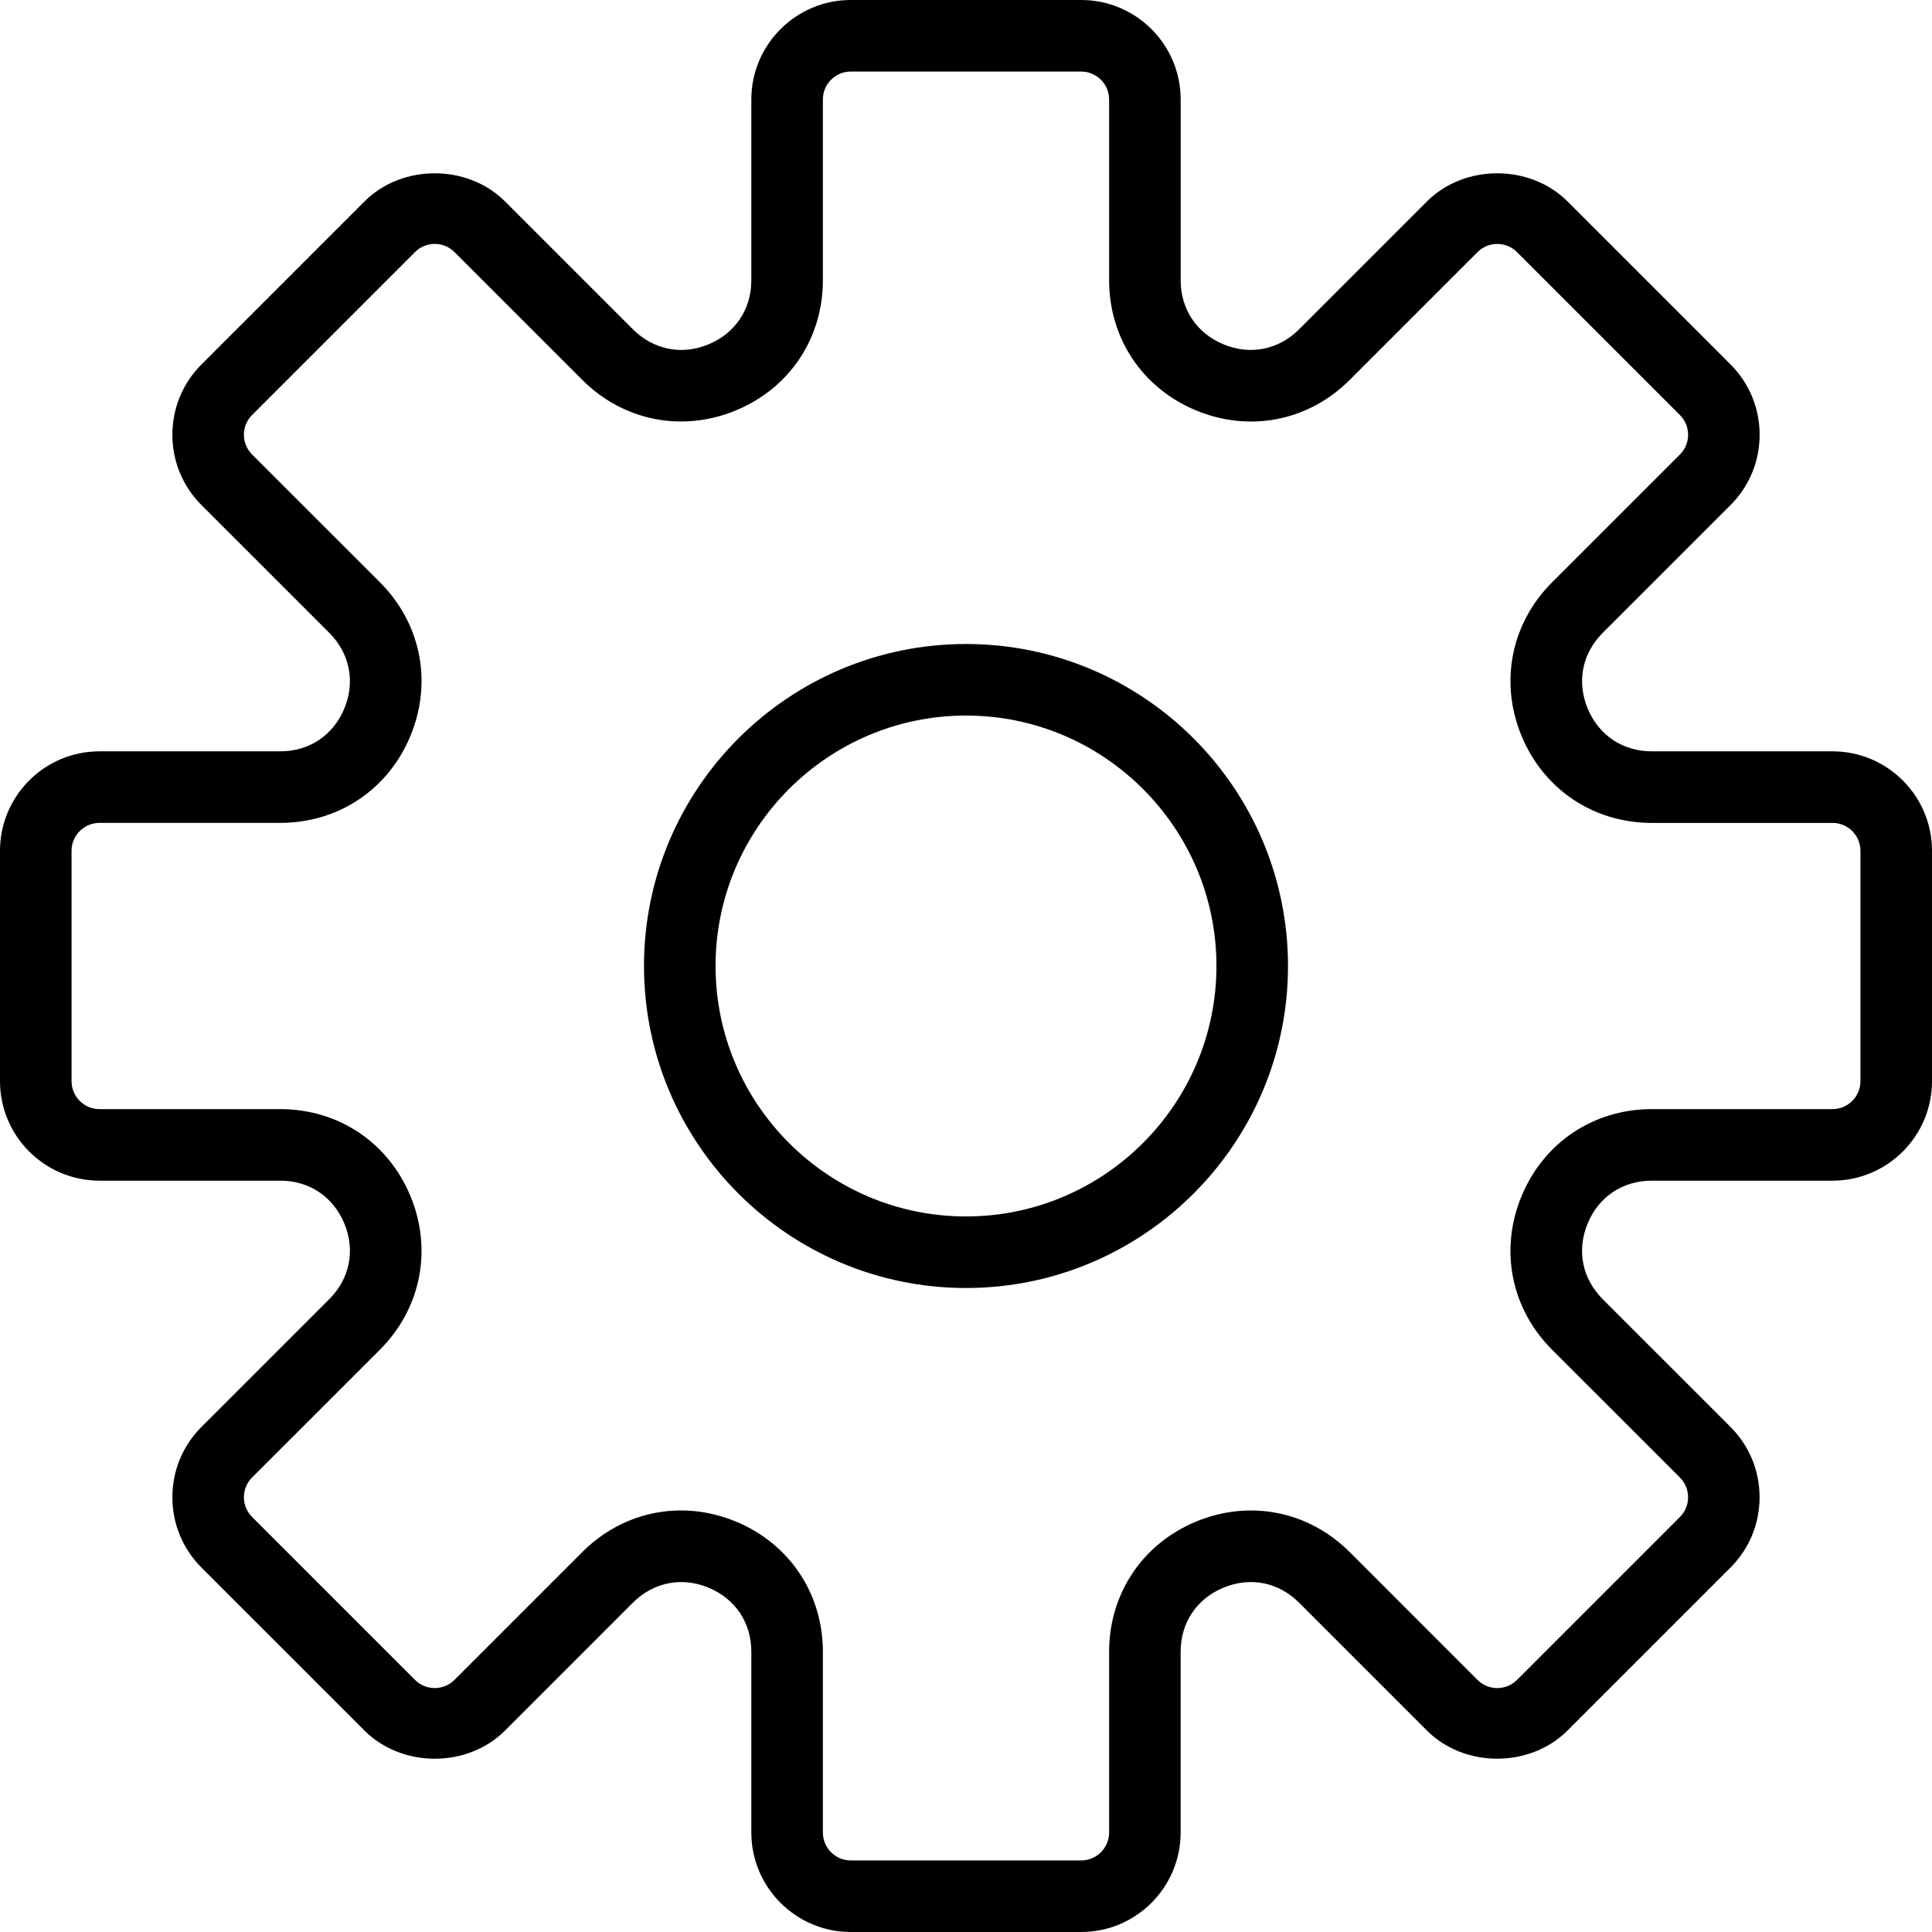
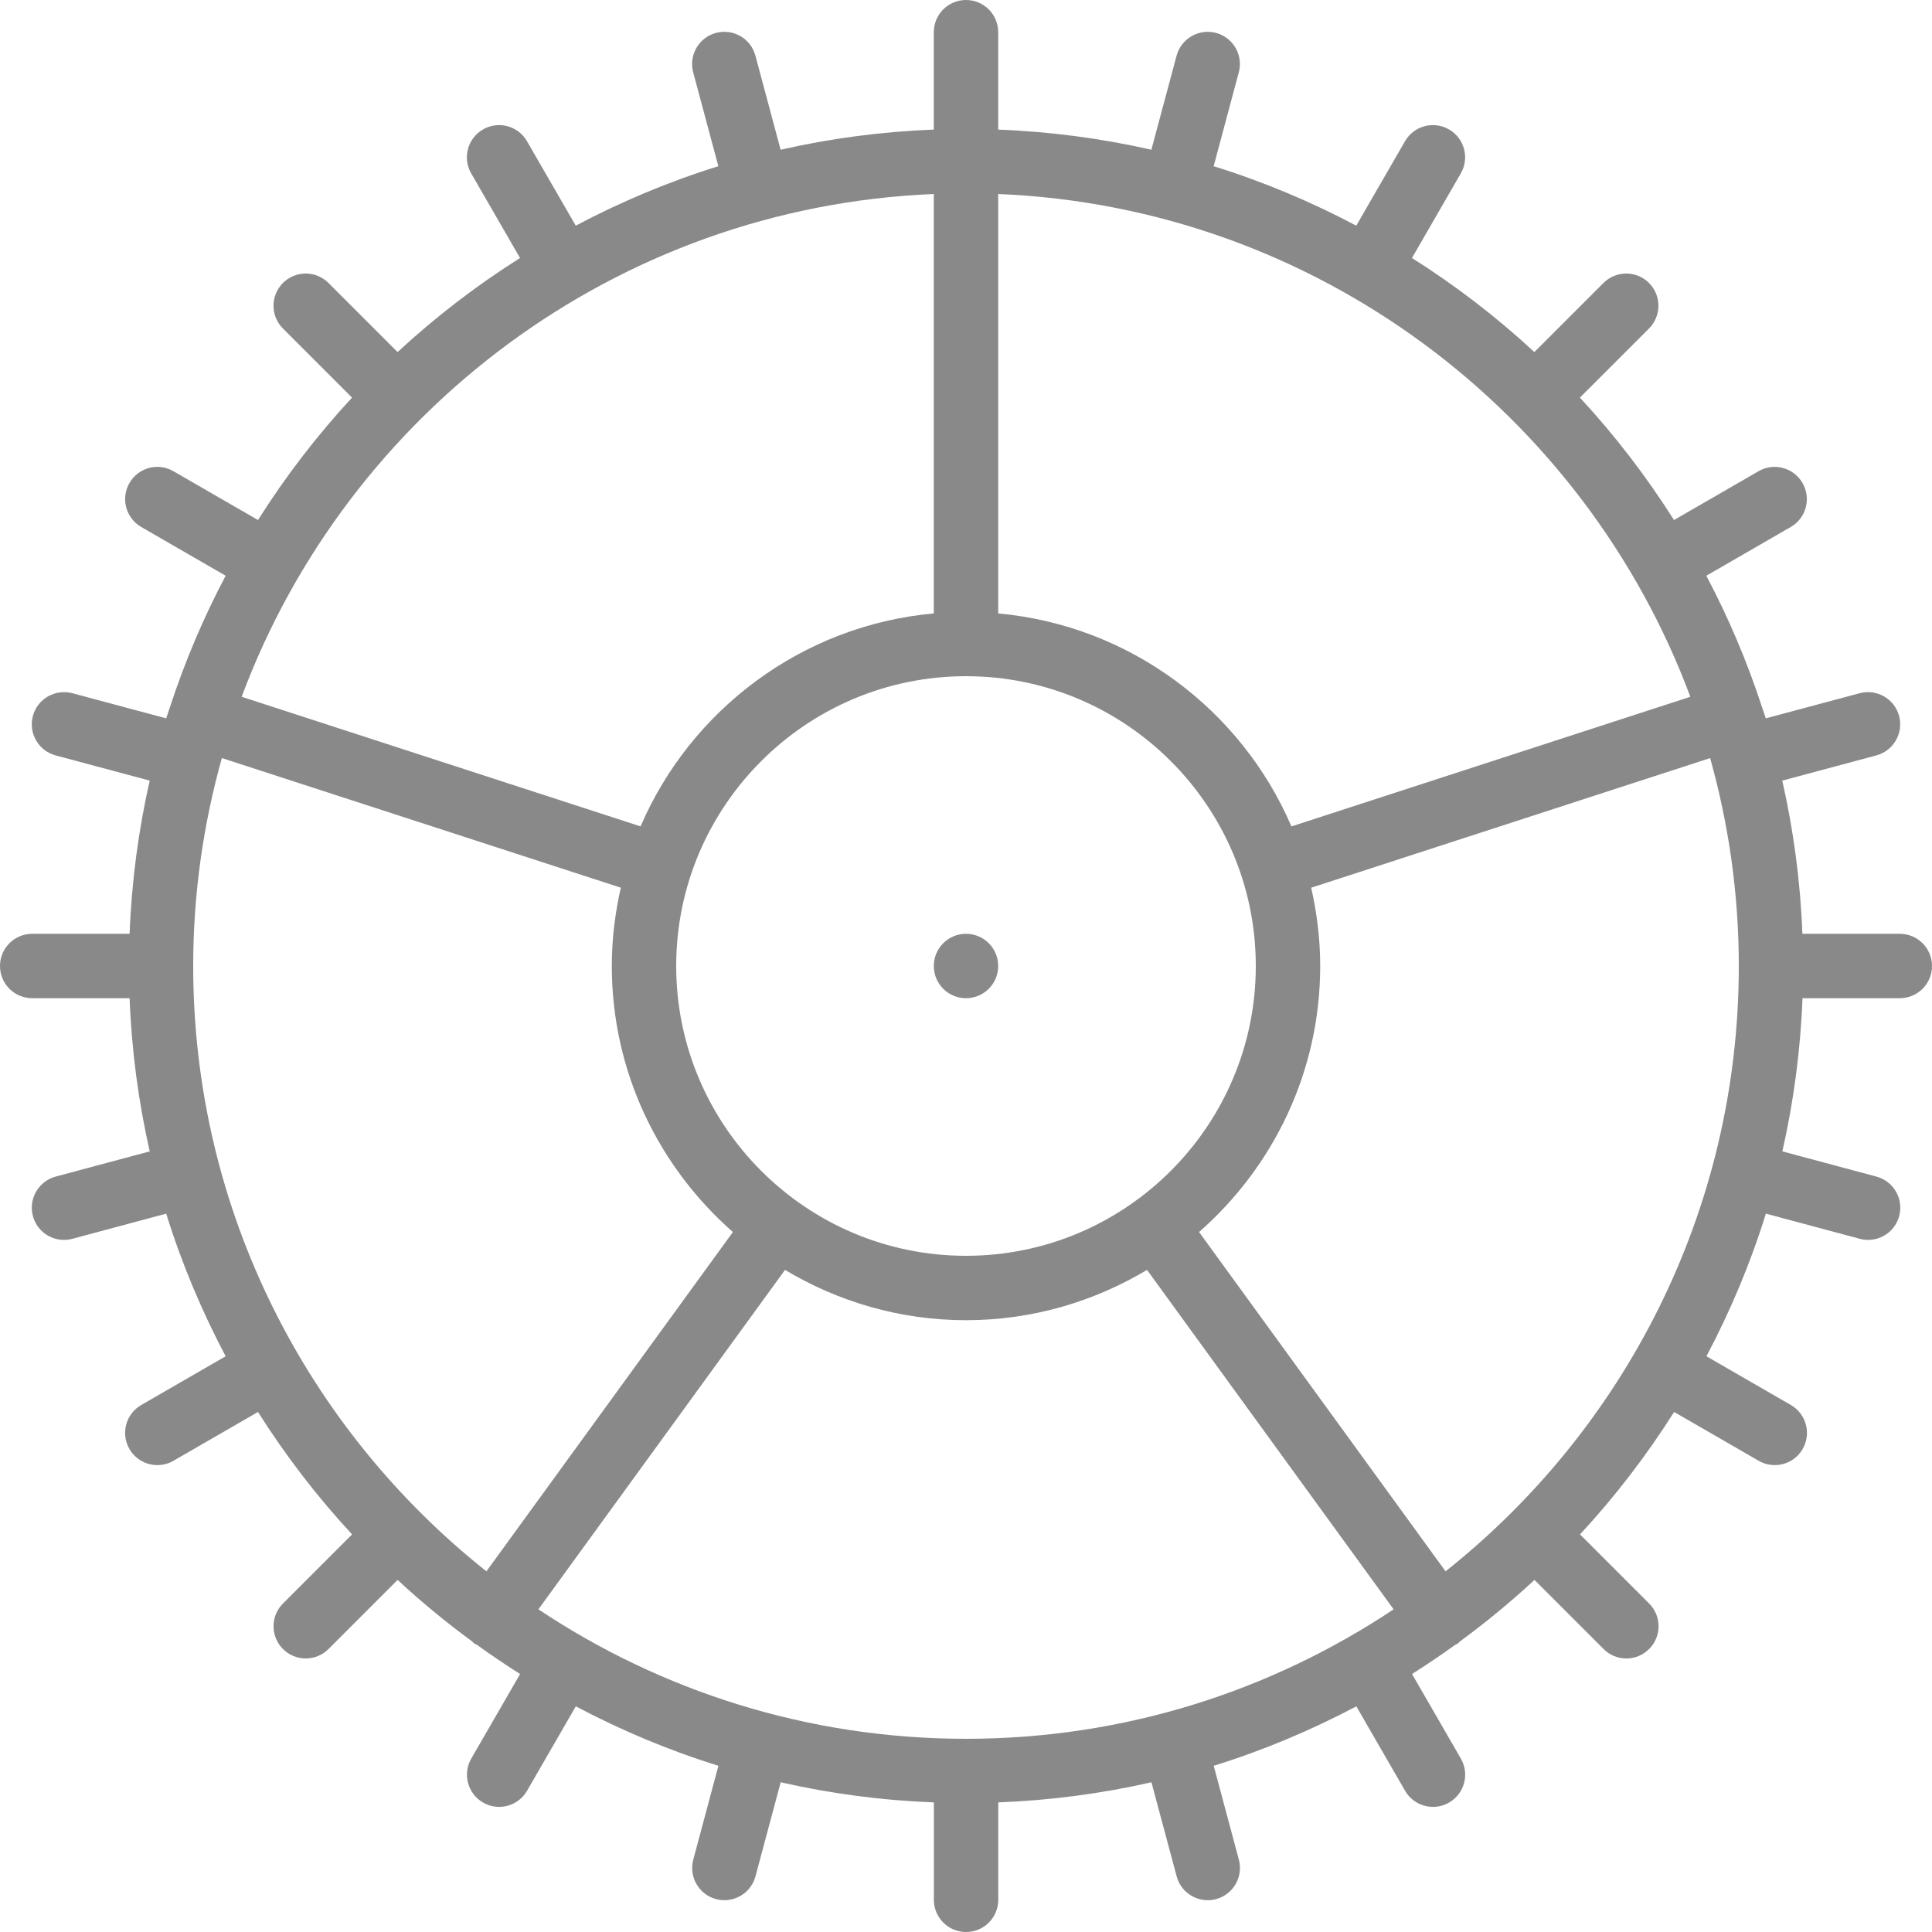
- <svg xmlns="http://www.w3.org/2000/svg" version="1.1" id="Capa_1" x="0px" y="0px" viewBox="0 0 54 54" style="enable-background:new 0 0 54 54;" xml:space="preserve">
+ <svg xmlns="http://www.w3.org/2000/svg" version="1.1" id="Capa_1" x="0px" y="0px" viewBox="0 0 60 60" style="enable-background:new 0 0 60 60;" xml:space="preserve" width="512px" height="512px">
  <g>
-     <path d="M51.22,21h-5.052c-0.812,0-1.481-0.447-1.792-1.197s-0.153-1.54,0.42-2.114l3.572-3.571   c0.525-0.525,0.814-1.224,0.814-1.966c0-0.743-0.289-1.441-0.814-1.967l-4.553-4.553c-1.05-1.05-2.881-1.052-3.933,0l-3.571,3.571   c-0.574,0.573-1.366,0.733-2.114,0.421C33.447,9.313,33,8.644,33,7.832V2.78C33,1.247,31.753,0,30.22,0H23.78   C22.247,0,21,1.247,21,2.78v5.052c0,0.812-0.447,1.481-1.197,1.792c-0.748,0.313-1.54,0.152-2.114-0.421l-3.571-3.571   c-1.052-1.052-2.883-1.05-3.933,0l-4.553,4.553c-0.525,0.525-0.814,1.224-0.814,1.967c0,0.742,0.289,1.44,0.814,1.966l3.572,3.571   c0.573,0.574,0.73,1.364,0.42,2.114S8.644,21,7.832,21H2.78C1.247,21,0,22.247,0,23.78v6.439C0,31.753,1.247,33,2.78,33h5.052   c0.812,0,1.481,0.447,1.792,1.197s0.153,1.54-0.42,2.114l-3.572,3.571c-0.525,0.525-0.814,1.224-0.814,1.966   c0,0.743,0.289,1.441,0.814,1.967l4.553,4.553c1.051,1.051,2.881,1.053,3.933,0l3.571-3.572c0.574-0.573,1.363-0.731,2.114-0.42   c0.75,0.311,1.197,0.98,1.197,1.792v5.052c0,1.533,1.247,2.78,2.78,2.78h6.439c1.533,0,2.78-1.247,2.78-2.78v-5.052   c0-0.812,0.447-1.481,1.197-1.792c0.751-0.312,1.54-0.153,2.114,0.42l3.571,3.572c1.052,1.052,2.883,1.05,3.933,0l4.553-4.553   c0.525-0.525,0.814-1.224,0.814-1.967c0-0.742-0.289-1.44-0.814-1.966l-3.572-3.571c-0.573-0.574-0.73-1.364-0.42-2.114   S45.356,33,46.168,33h5.052c1.533,0,2.78-1.247,2.78-2.78V23.78C54,22.247,52.753,21,51.22,21z M52,30.22   C52,30.65,51.65,31,51.22,31h-5.052c-1.624,0-3.019,0.932-3.64,2.432c-0.622,1.5-0.295,3.146,0.854,4.294l3.572,3.571   c0.305,0.305,0.305,0.8,0,1.104l-4.553,4.553c-0.304,0.304-0.799,0.306-1.104,0l-3.571-3.572c-1.149-1.149-2.794-1.474-4.294-0.854   c-1.5,0.621-2.432,2.016-2.432,3.64v5.052C31,51.65,30.65,52,30.22,52H23.78C23.35,52,23,51.65,23,51.22v-5.052   c0-1.624-0.932-3.019-2.432-3.64c-0.503-0.209-1.021-0.311-1.533-0.311c-1.014,0-1.997,0.4-2.761,1.164l-3.571,3.572   c-0.306,0.306-0.801,0.304-1.104,0l-4.553-4.553c-0.305-0.305-0.305-0.8,0-1.104l3.572-3.571c1.148-1.148,1.476-2.794,0.854-4.294   C10.851,31.932,9.456,31,7.832,31H2.78C2.35,31,2,30.65,2,30.22V23.78C2,23.35,2.35,23,2.78,23h5.052   c1.624,0,3.019-0.932,3.64-2.432c0.622-1.5,0.295-3.146-0.854-4.294l-3.572-3.571c-0.305-0.305-0.305-0.8,0-1.104l4.553-4.553   c0.304-0.305,0.799-0.305,1.104,0l3.571,3.571c1.147,1.147,2.792,1.476,4.294,0.854C22.068,10.851,23,9.456,23,7.832V2.78   C23,2.35,23.35,2,23.78,2h6.439C30.65,2,31,2.35,31,2.78v5.052c0,1.624,0.932,3.019,2.432,3.64   c1.502,0.622,3.146,0.294,4.294-0.854l3.571-3.571c0.306-0.305,0.801-0.305,1.104,0l4.553,4.553c0.305,0.305,0.305,0.8,0,1.104   l-3.572,3.571c-1.148,1.148-1.476,2.794-0.854,4.294c0.621,1.5,2.016,2.432,3.64,2.432h5.052C51.65,23,52,23.35,52,23.78V30.22z" />
-     <path d="M27,18c-4.963,0-9,4.037-9,9s4.037,9,9,9s9-4.037,9-9S31.963,18,27,18z M27,34c-3.859,0-7-3.141-7-7s3.141-7,7-7   s7,3.141,7,7S30.859,34,27,34z" />
+     <path d="M59,31c0.553,0,1-0.447,1-1s-0.447-1-1-1h-3.025c-0.062-1.629-0.276-3.218-0.625-4.757l2.921-0.783   c0.533-0.143,0.85-0.691,0.707-1.225c-0.142-0.533-0.69-0.848-1.225-0.707l-2.915,0.781c-0.034-0.11-0.073-0.217-0.109-0.326   c-0.002-0.006,0-0.011-0.002-0.017c-0.002-0.006-0.007-0.01-0.01-0.017c-0.461-1.413-1.04-2.773-1.726-4.069l2.622-1.514   c0.479-0.276,0.643-0.888,0.366-1.366c-0.277-0.479-0.891-0.644-1.366-0.366l-2.626,1.516c-0.858-1.357-1.835-2.63-2.922-3.802   l2.146-2.146c0.391-0.391,0.391-1.023,0-1.414s-1.023-0.391-1.414,0l-2.146,2.146C46.48,9.847,45.207,8.87,43.85,8.012l1.516-2.626   C45.643,4.907,45.479,4.296,45,4.02c-0.478-0.276-1.09-0.114-1.366,0.366L42.12,7.008c-1.406-0.744-2.886-1.367-4.429-1.846   l0.781-2.915c0.143-0.533-0.174-1.082-0.707-1.225c-0.531-0.141-1.082,0.174-1.225,0.707L35.757,4.65   C34.218,4.301,32.629,4.087,31,4.025V1c0-0.553-0.447-1-1-1s-1,0.447-1,1v3.025c-1.629,0.062-3.218,0.275-4.757,0.625L23.46,1.729   c-0.143-0.534-0.69-0.849-1.225-0.707c-0.533,0.143-0.85,0.691-0.707,1.225l0.781,2.915c-1.543,0.479-3.023,1.102-4.429,1.846   l-1.514-2.622C16.089,3.905,15.476,3.743,15,4.02c-0.479,0.276-0.643,0.888-0.366,1.366l1.516,2.626   c-1.357,0.858-2.63,1.835-3.803,2.922l-2.146-2.146c-0.391-0.391-1.023-0.391-1.414,0s-0.391,1.023,0,1.414l2.146,2.146   C9.847,13.52,8.87,14.793,8.012,16.15l-2.626-1.516C4.908,14.356,4.296,14.521,4.02,15c-0.276,0.479-0.112,1.09,0.366,1.366   l2.622,1.514c-0.686,1.296-1.264,2.656-1.726,4.069c-0.002,0.006-0.007,0.01-0.01,0.017c-0.002,0.006,0,0.011-0.002,0.017   c-0.035,0.109-0.075,0.217-0.109,0.326l-2.915-0.781c-0.531-0.14-1.082,0.174-1.225,0.707s0.174,1.082,0.707,1.225l2.921,0.783   C4.301,25.782,4.087,27.371,4.025,29H1c-0.553,0-1,0.447-1,1s0.447,1,1,1h3.025c0.062,1.629,0.276,3.218,0.625,4.757L1.729,36.54   c-0.533,0.143-0.85,0.691-0.707,1.225c0.119,0.447,0.523,0.741,0.965,0.741c0.086,0,0.173-0.011,0.26-0.034l2.915-0.781   c0.479,1.543,1.102,3.023,1.846,4.429l-2.622,1.514C3.907,43.91,3.743,44.521,4.02,45c0.186,0.321,0.521,0.5,0.867,0.5   c0.17,0,0.342-0.043,0.499-0.134l2.626-1.516c0.858,1.357,1.835,2.63,2.922,3.802l-2.146,2.146c-0.391,0.391-0.391,1.023,0,1.414   c0.195,0.195,0.451,0.293,0.707,0.293s0.512-0.098,0.707-0.293l2.146-2.146c0.736,0.682,1.511,1.322,2.323,1.916   c0.018,0.015,0.028,0.037,0.048,0.052c0.028,0.02,0.06,0.028,0.089,0.045c0.438,0.316,0.886,0.619,1.344,0.909l-1.516,2.626   c-0.276,0.479-0.112,1.09,0.366,1.366c0.157,0.091,0.329,0.134,0.499,0.134c0.346,0,0.682-0.179,0.867-0.5l1.514-2.622   c1.406,0.744,2.886,1.367,4.429,1.846l-0.781,2.915c-0.143,0.533,0.174,1.082,0.707,1.225c0.087,0.023,0.174,0.034,0.26,0.034   c0.441,0,0.846-0.294,0.965-0.741l0.783-2.921c1.539,0.35,3.129,0.563,4.757,0.625V59c0,0.553,0.447,1,1,1s1-0.447,1-1v-3.025   c1.629-0.062,3.218-0.275,4.757-0.625l0.783,2.921c0.119,0.447,0.523,0.741,0.965,0.741c0.086,0,0.173-0.011,0.26-0.034   c0.533-0.143,0.85-0.691,0.707-1.225l-0.781-2.915c1.543-0.479,3.023-1.102,4.429-1.846l1.514,2.622   c0.186,0.321,0.521,0.5,0.867,0.5c0.17,0,0.342-0.043,0.499-0.134c0.479-0.276,0.643-0.888,0.366-1.366l-1.516-2.626   c0.458-0.29,0.906-0.593,1.344-0.909c0.029-0.017,0.061-0.025,0.088-0.045c0.02-0.014,0.029-0.036,0.048-0.052   c0.811-0.594,1.586-1.234,2.323-1.916l2.146,2.146c0.195,0.195,0.451,0.293,0.707,0.293s0.512-0.098,0.707-0.293   c0.391-0.391,0.391-1.023,0-1.414l-2.146-2.146c1.086-1.172,2.064-2.446,2.922-3.802l2.626,1.516   c0.157,0.091,0.329,0.134,0.499,0.134c0.346,0,0.682-0.179,0.867-0.5c0.276-0.479,0.112-1.09-0.366-1.366l-2.622-1.514   c0.744-1.406,1.367-2.886,1.846-4.429l2.915,0.781c0.087,0.023,0.174,0.034,0.26,0.034c0.441,0,0.846-0.294,0.965-0.741   c0.143-0.533-0.174-1.082-0.707-1.225l-2.921-0.783c0.349-1.539,0.563-3.129,0.625-4.757H59z M44.893,48.799l-7.655-10.537   C39.538,36.244,41,33.293,41,30c0-0.836-0.102-1.648-0.28-2.431l12.39-4.026C53.686,25.599,54,27.763,54,30   C54,37.61,50.436,44.399,44.893,48.799z M30,54c-4.907,0-9.474-1.483-13.279-4.021l7.658-10.541C26.026,40.423,27.945,41,30,41   s3.974-0.577,5.622-1.562l7.658,10.541C39.474,52.517,34.907,54,30,54z M6,30c0-2.237,0.314-4.401,0.89-6.458l12.39,4.026   C19.102,28.352,19,29.164,19,30c0,3.293,1.462,6.244,3.761,8.262l-7.655,10.537C9.564,44.399,6,37.61,6,30z M29,6.025v13.025   c-4.094,0.371-7.546,2.991-9.107,6.614L7.505,21.639C10.796,12.813,19.139,6.432,29,6.025z M52.495,21.639l-12.388,4.026   c-1.56-3.624-5.013-6.243-9.107-6.614V6.025C40.861,6.432,49.204,12.813,52.495,21.639z M30,39c-4.963,0-9-4.037-9-9s4.037-9,9-9   s9,4.037,9,9S34.963,39,30,39z" fill="#898989" />
+     <circle cx="30" cy="30" r="1" fill="#898989" />
  </g>
  <g>
</g>
  <g>
</g>
  <g>
</g>
  <g>
</g>
  <g>
</g>
  <g>
</g>
  <g>
</g>
  <g>
</g>
  <g>
</g>
  <g>
</g>
  <g>
</g>
  <g>
</g>
  <g>
</g>
  <g>
</g>
  <g>
</g>
</svg>
